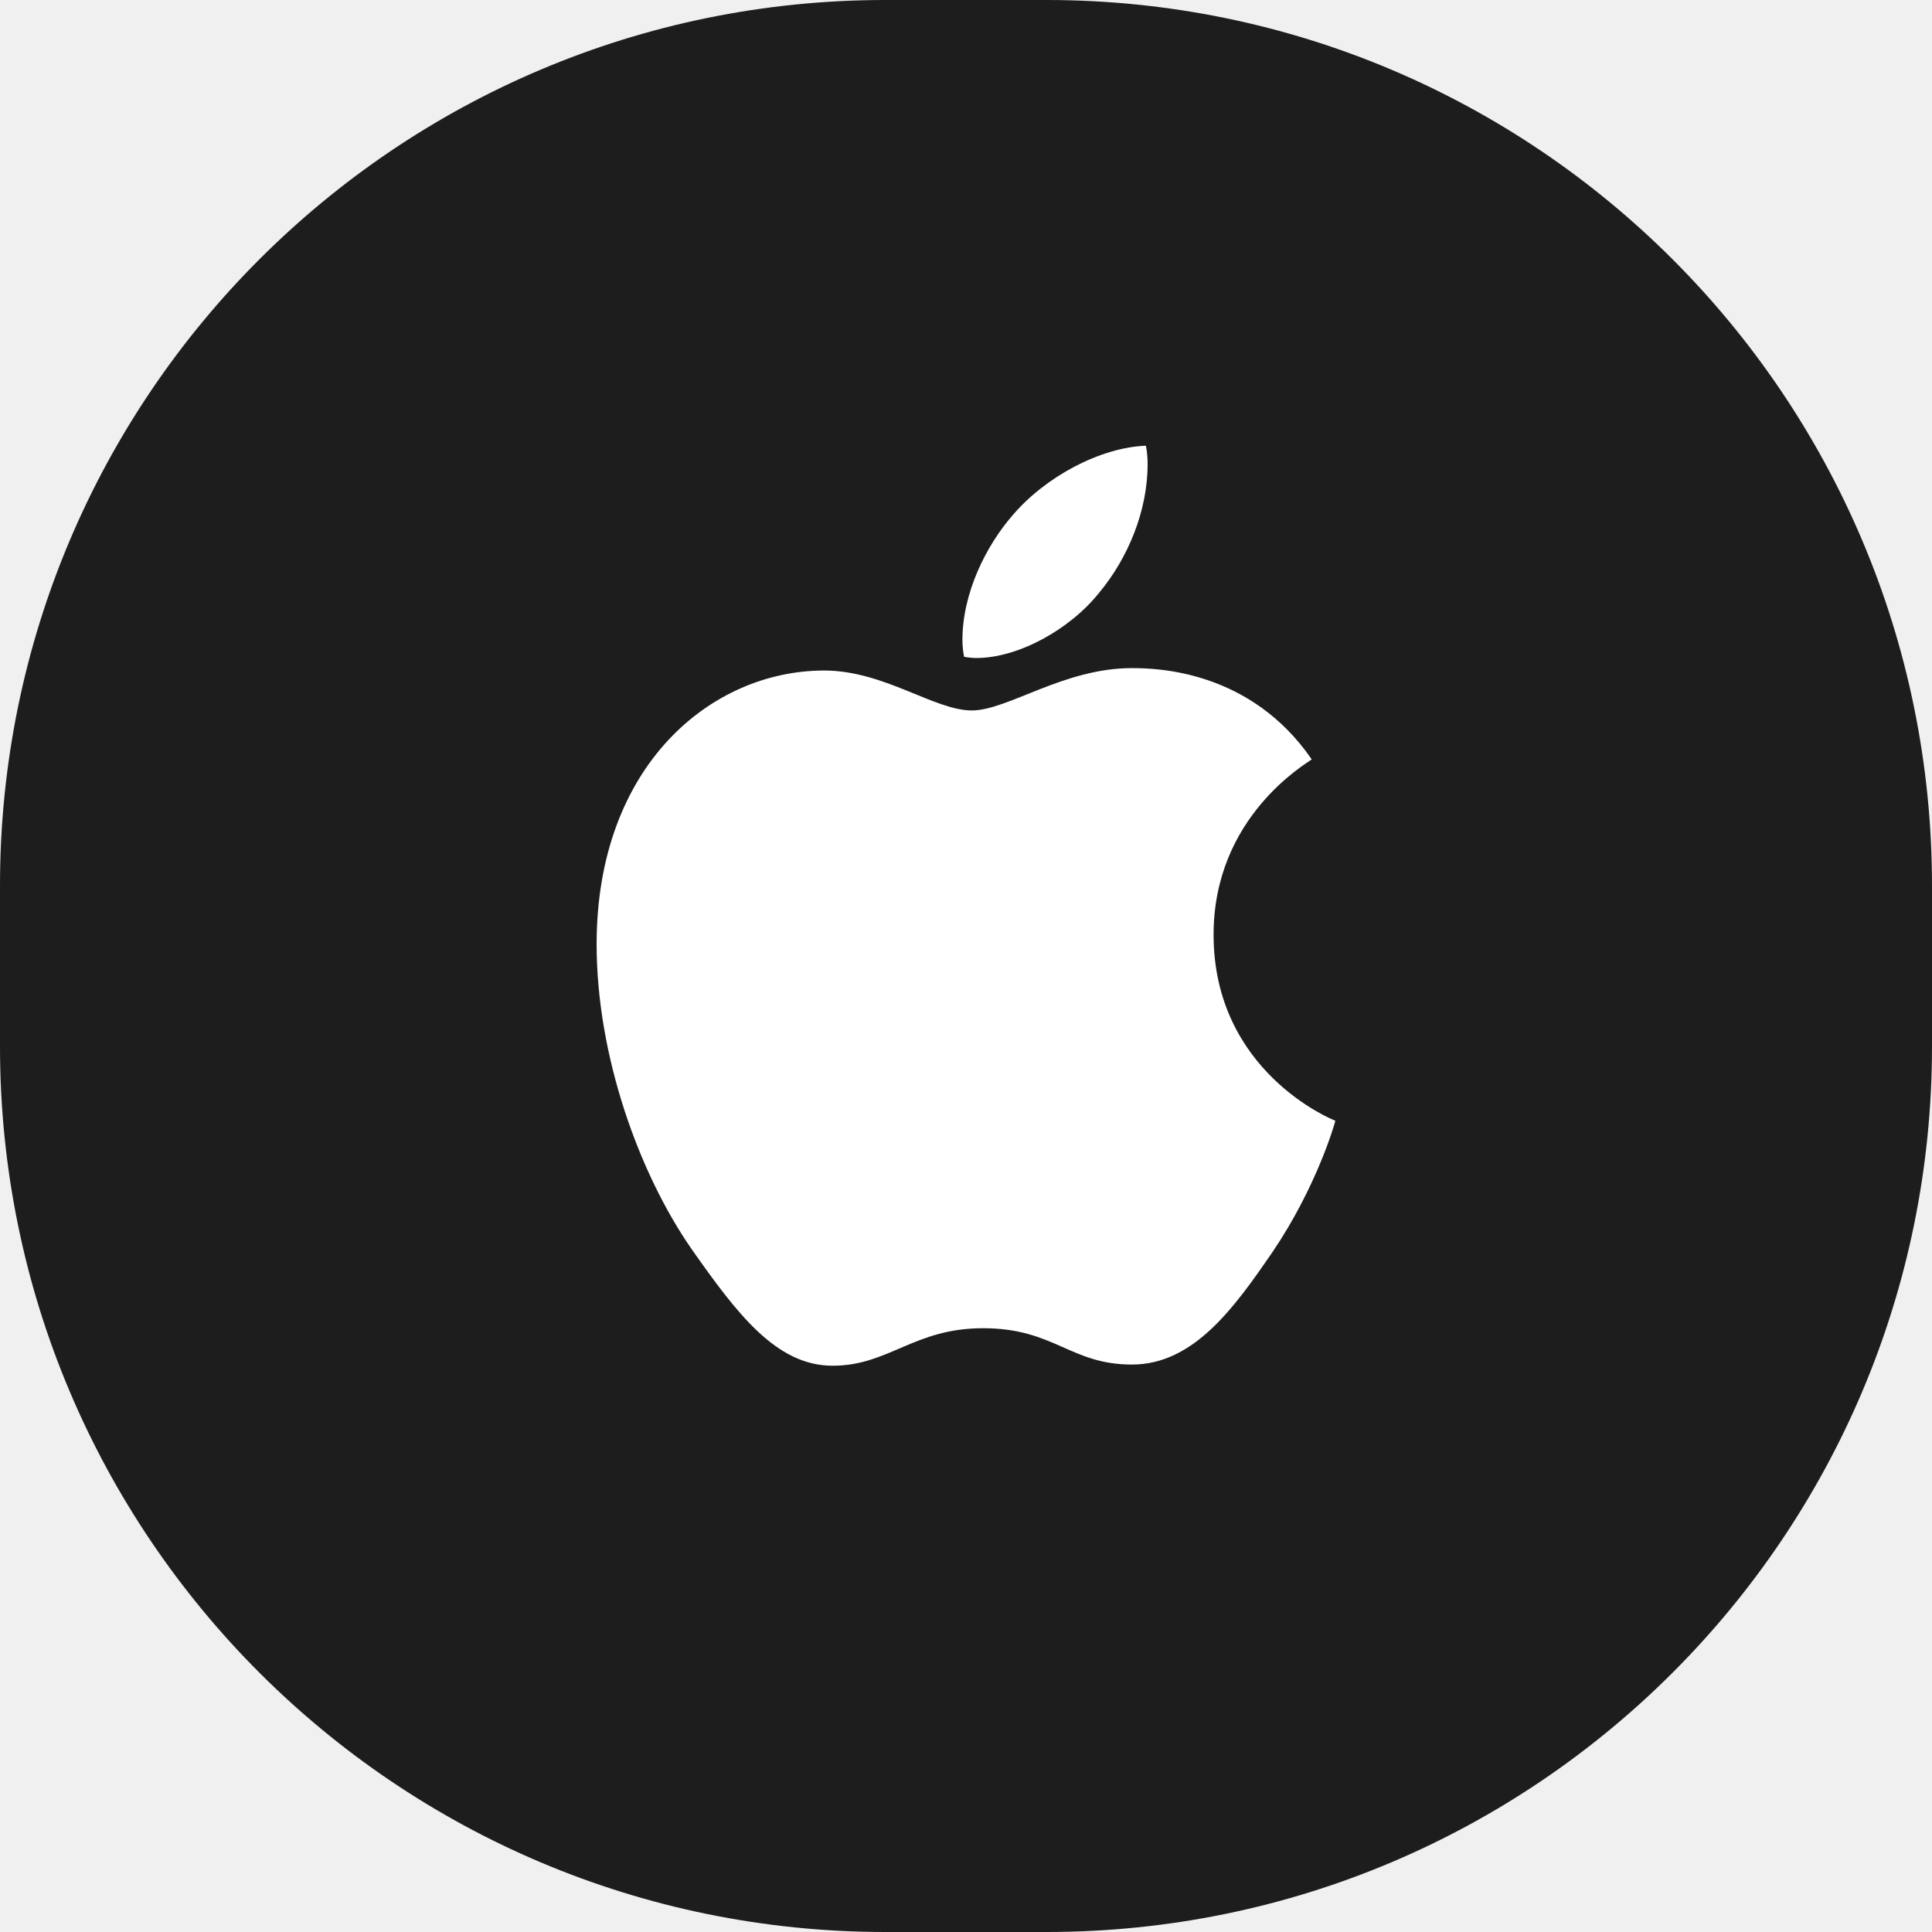
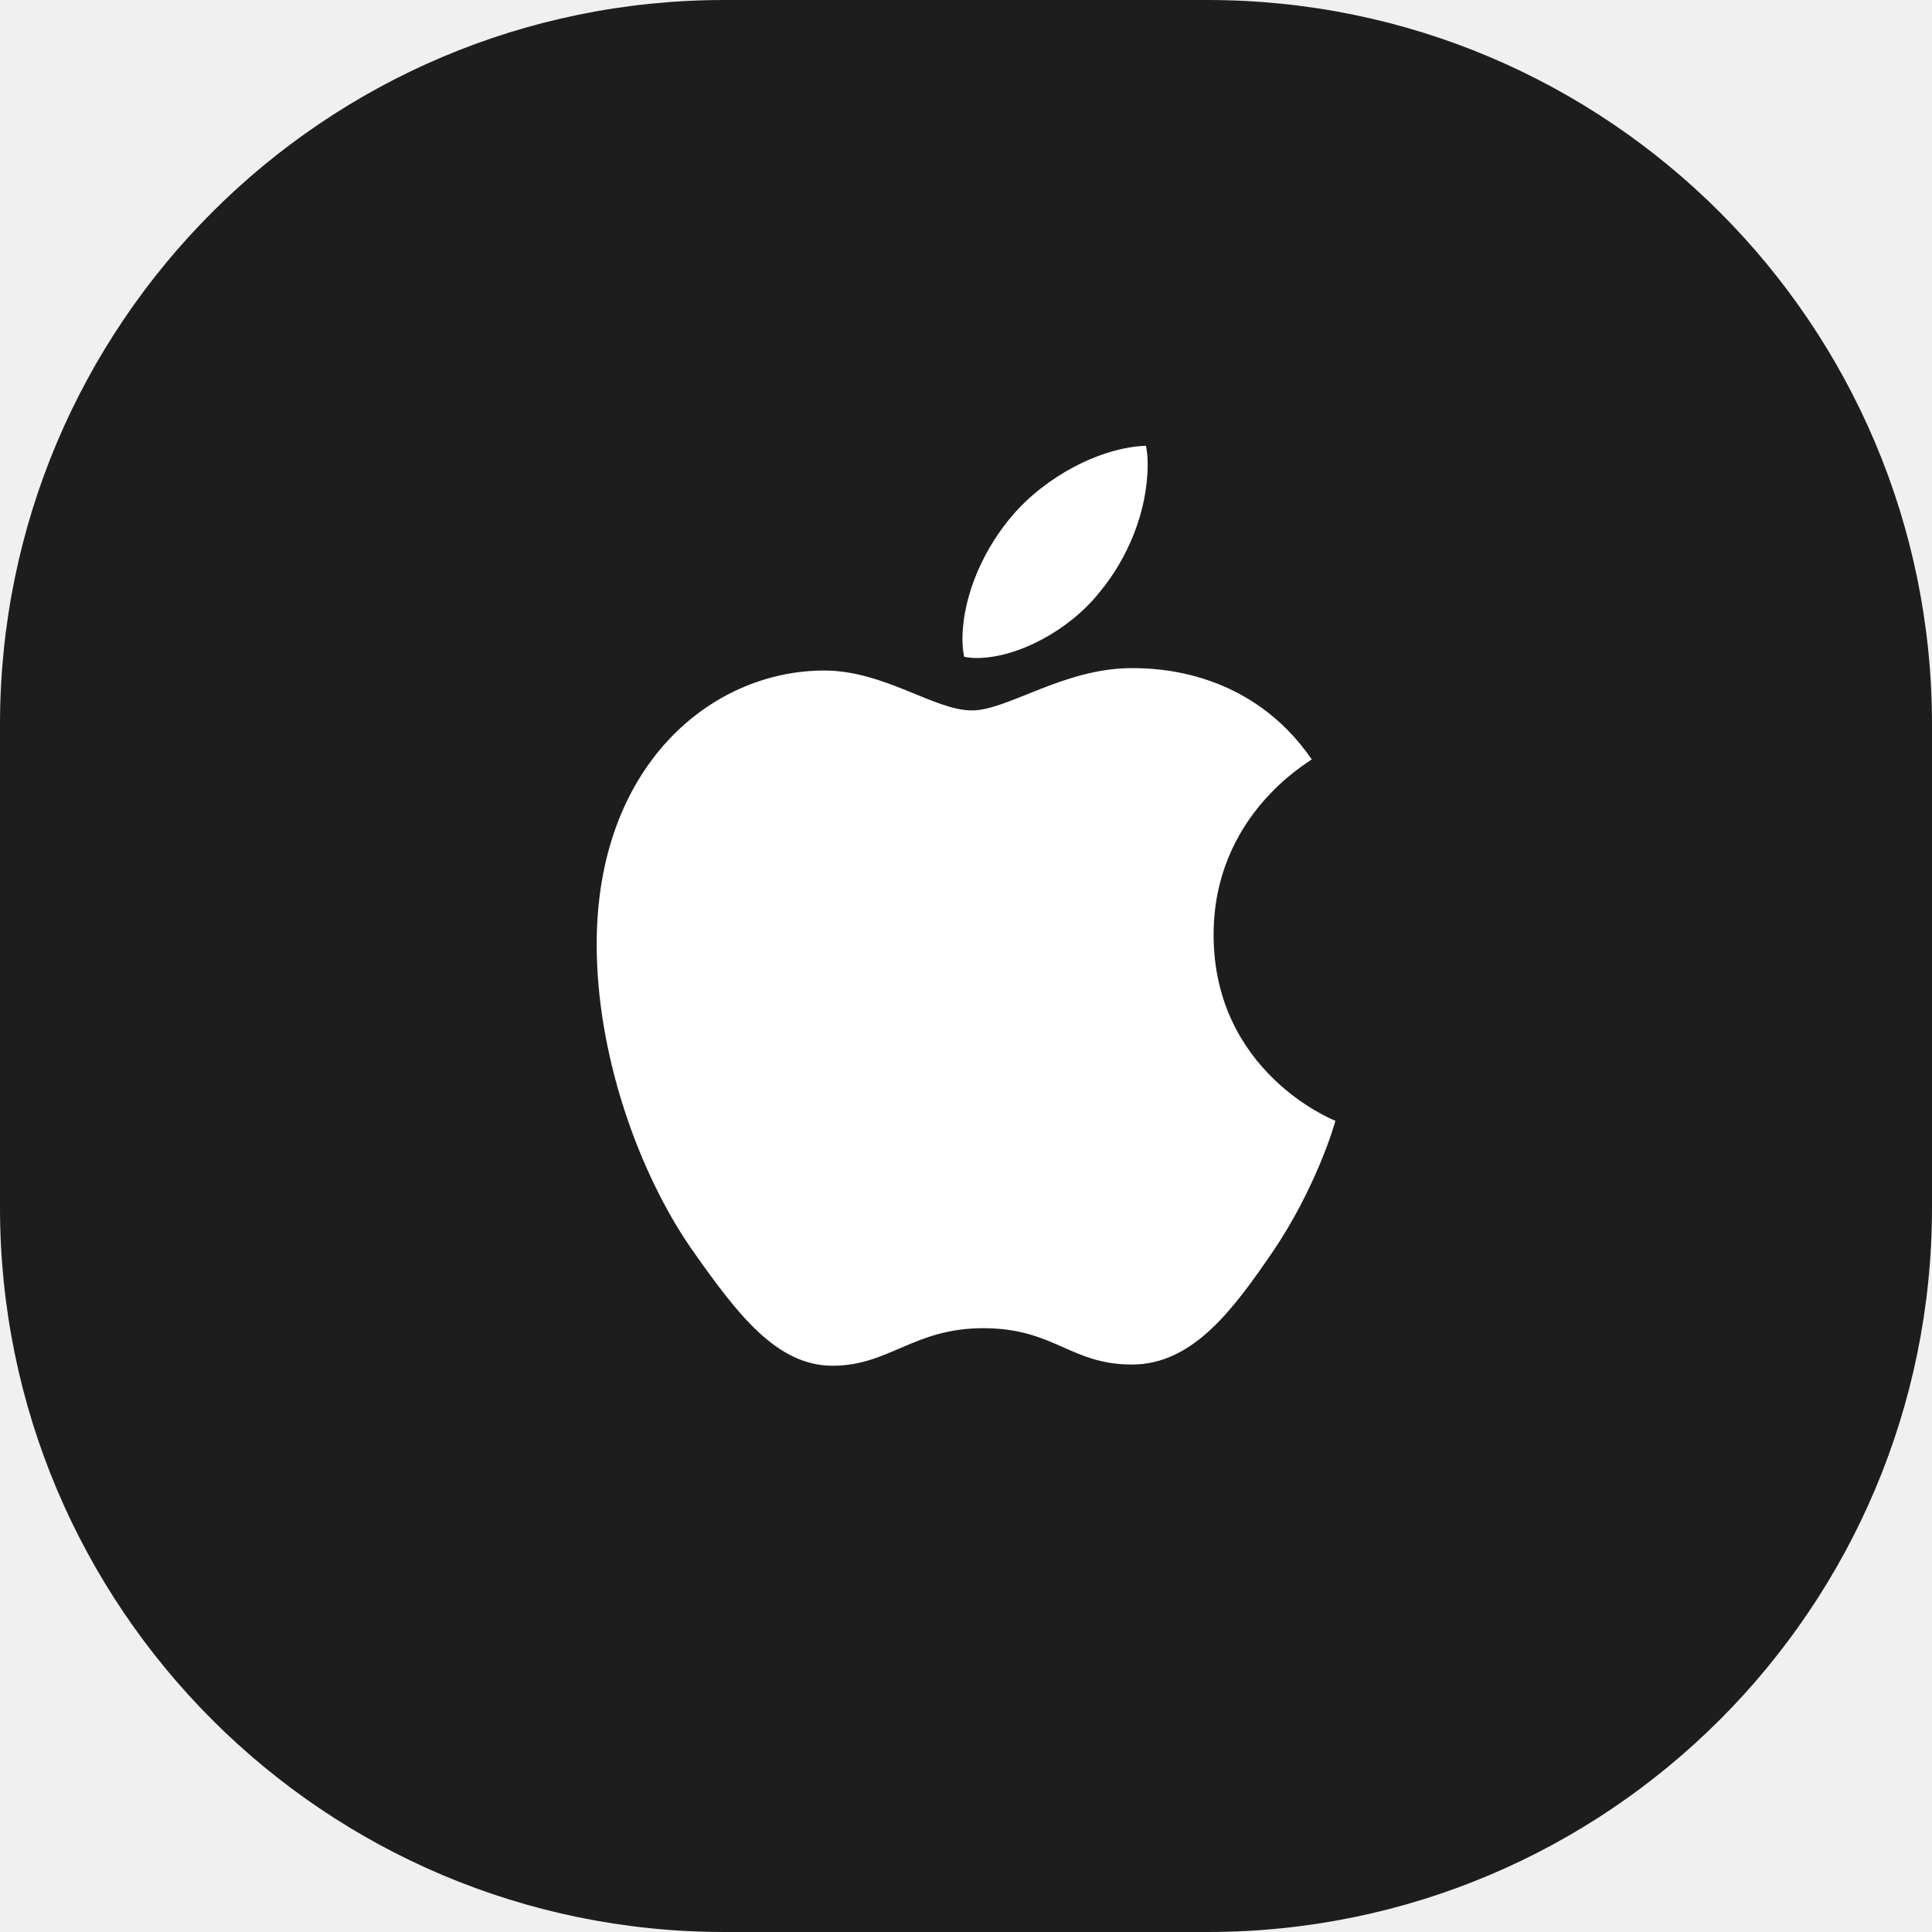
- <svg xmlns="http://www.w3.org/2000/svg" width="48" height="48" viewBox="0 0 48 48" fill="none">
-   <rect width="48" height="48" rx="22" fill="#1D1D1D" />
+ <svg xmlns="http://www.w3.org/2000/svg" width="32" height="32" viewBox="0 0 32 32" fill="none">
+   <rect width="32" height="32" rx="12" fill="#1D1D1D" />
  <g clip-path="url(#clip0_894_7203)">
-     <path d="M32.59 18.867C32.459 18.97 30.151 20.289 30.151 23.222C30.151 26.614 33.088 27.814 33.176 27.844C33.163 27.917 32.709 29.488 31.627 31.088C30.663 32.496 29.655 33.902 28.122 33.902C26.589 33.902 26.194 32.999 24.425 32.999C22.7 32.999 22.087 33.931 20.685 33.931C19.282 33.931 18.304 32.628 17.179 31.028C15.876 29.149 14.823 26.23 14.823 23.459C14.823 19.016 17.673 16.659 20.477 16.659C21.967 16.659 23.21 17.651 24.145 17.651C25.036 17.651 26.424 16.599 28.12 16.599C28.762 16.599 31.071 16.659 32.59 18.867ZM27.315 14.718C28.016 13.874 28.512 12.704 28.512 11.534C28.512 11.371 28.498 11.207 28.469 11.074C27.328 11.118 25.971 11.845 25.153 12.807C24.51 13.548 23.911 14.718 23.911 15.904C23.911 16.083 23.94 16.261 23.953 16.318C24.026 16.332 24.143 16.348 24.26 16.348C25.284 16.348 26.571 15.653 27.315 14.718Z" fill="white" />
+     <path d="M21.727 12.578C21.64 12.647 20.101 13.526 20.101 15.481C20.101 17.743 22.059 18.543 22.118 18.563C22.109 18.611 21.807 19.658 21.086 20.725C20.442 21.664 19.77 22.601 18.749 22.601C17.727 22.601 17.464 21.999 16.284 21.999C15.134 21.999 14.725 22.621 13.79 22.621C12.856 22.621 12.203 21.752 11.453 20.686C10.585 19.433 9.883 17.487 9.883 15.64C9.883 12.677 11.783 11.106 13.652 11.106C14.646 11.106 15.474 11.767 16.097 11.767C16.691 11.767 17.617 11.066 18.747 11.066C19.175 11.066 20.714 11.106 21.727 12.578ZM18.21 9.812C18.678 9.25 19.009 8.469 19.009 7.689C19.009 7.581 19 7.471 18.98 7.383C18.22 7.412 17.315 7.896 16.769 8.538C16.341 9.032 15.941 9.812 15.941 10.603C15.941 10.722 15.961 10.841 15.97 10.879C16.018 10.888 16.096 10.899 16.174 10.899C16.856 10.899 17.715 10.435 18.21 9.812Z" fill="white" />
  </g>
  <defs>
    <clipPath id="clip0_894_7203">
-       <rect width="19.5" height="24" fill="white" transform="translate(14.25 10.5)" />
+       <rect width="13" height="16" fill="white" transform="translate(9.5 7)" />
    </clipPath>
  </defs>
</svg>
